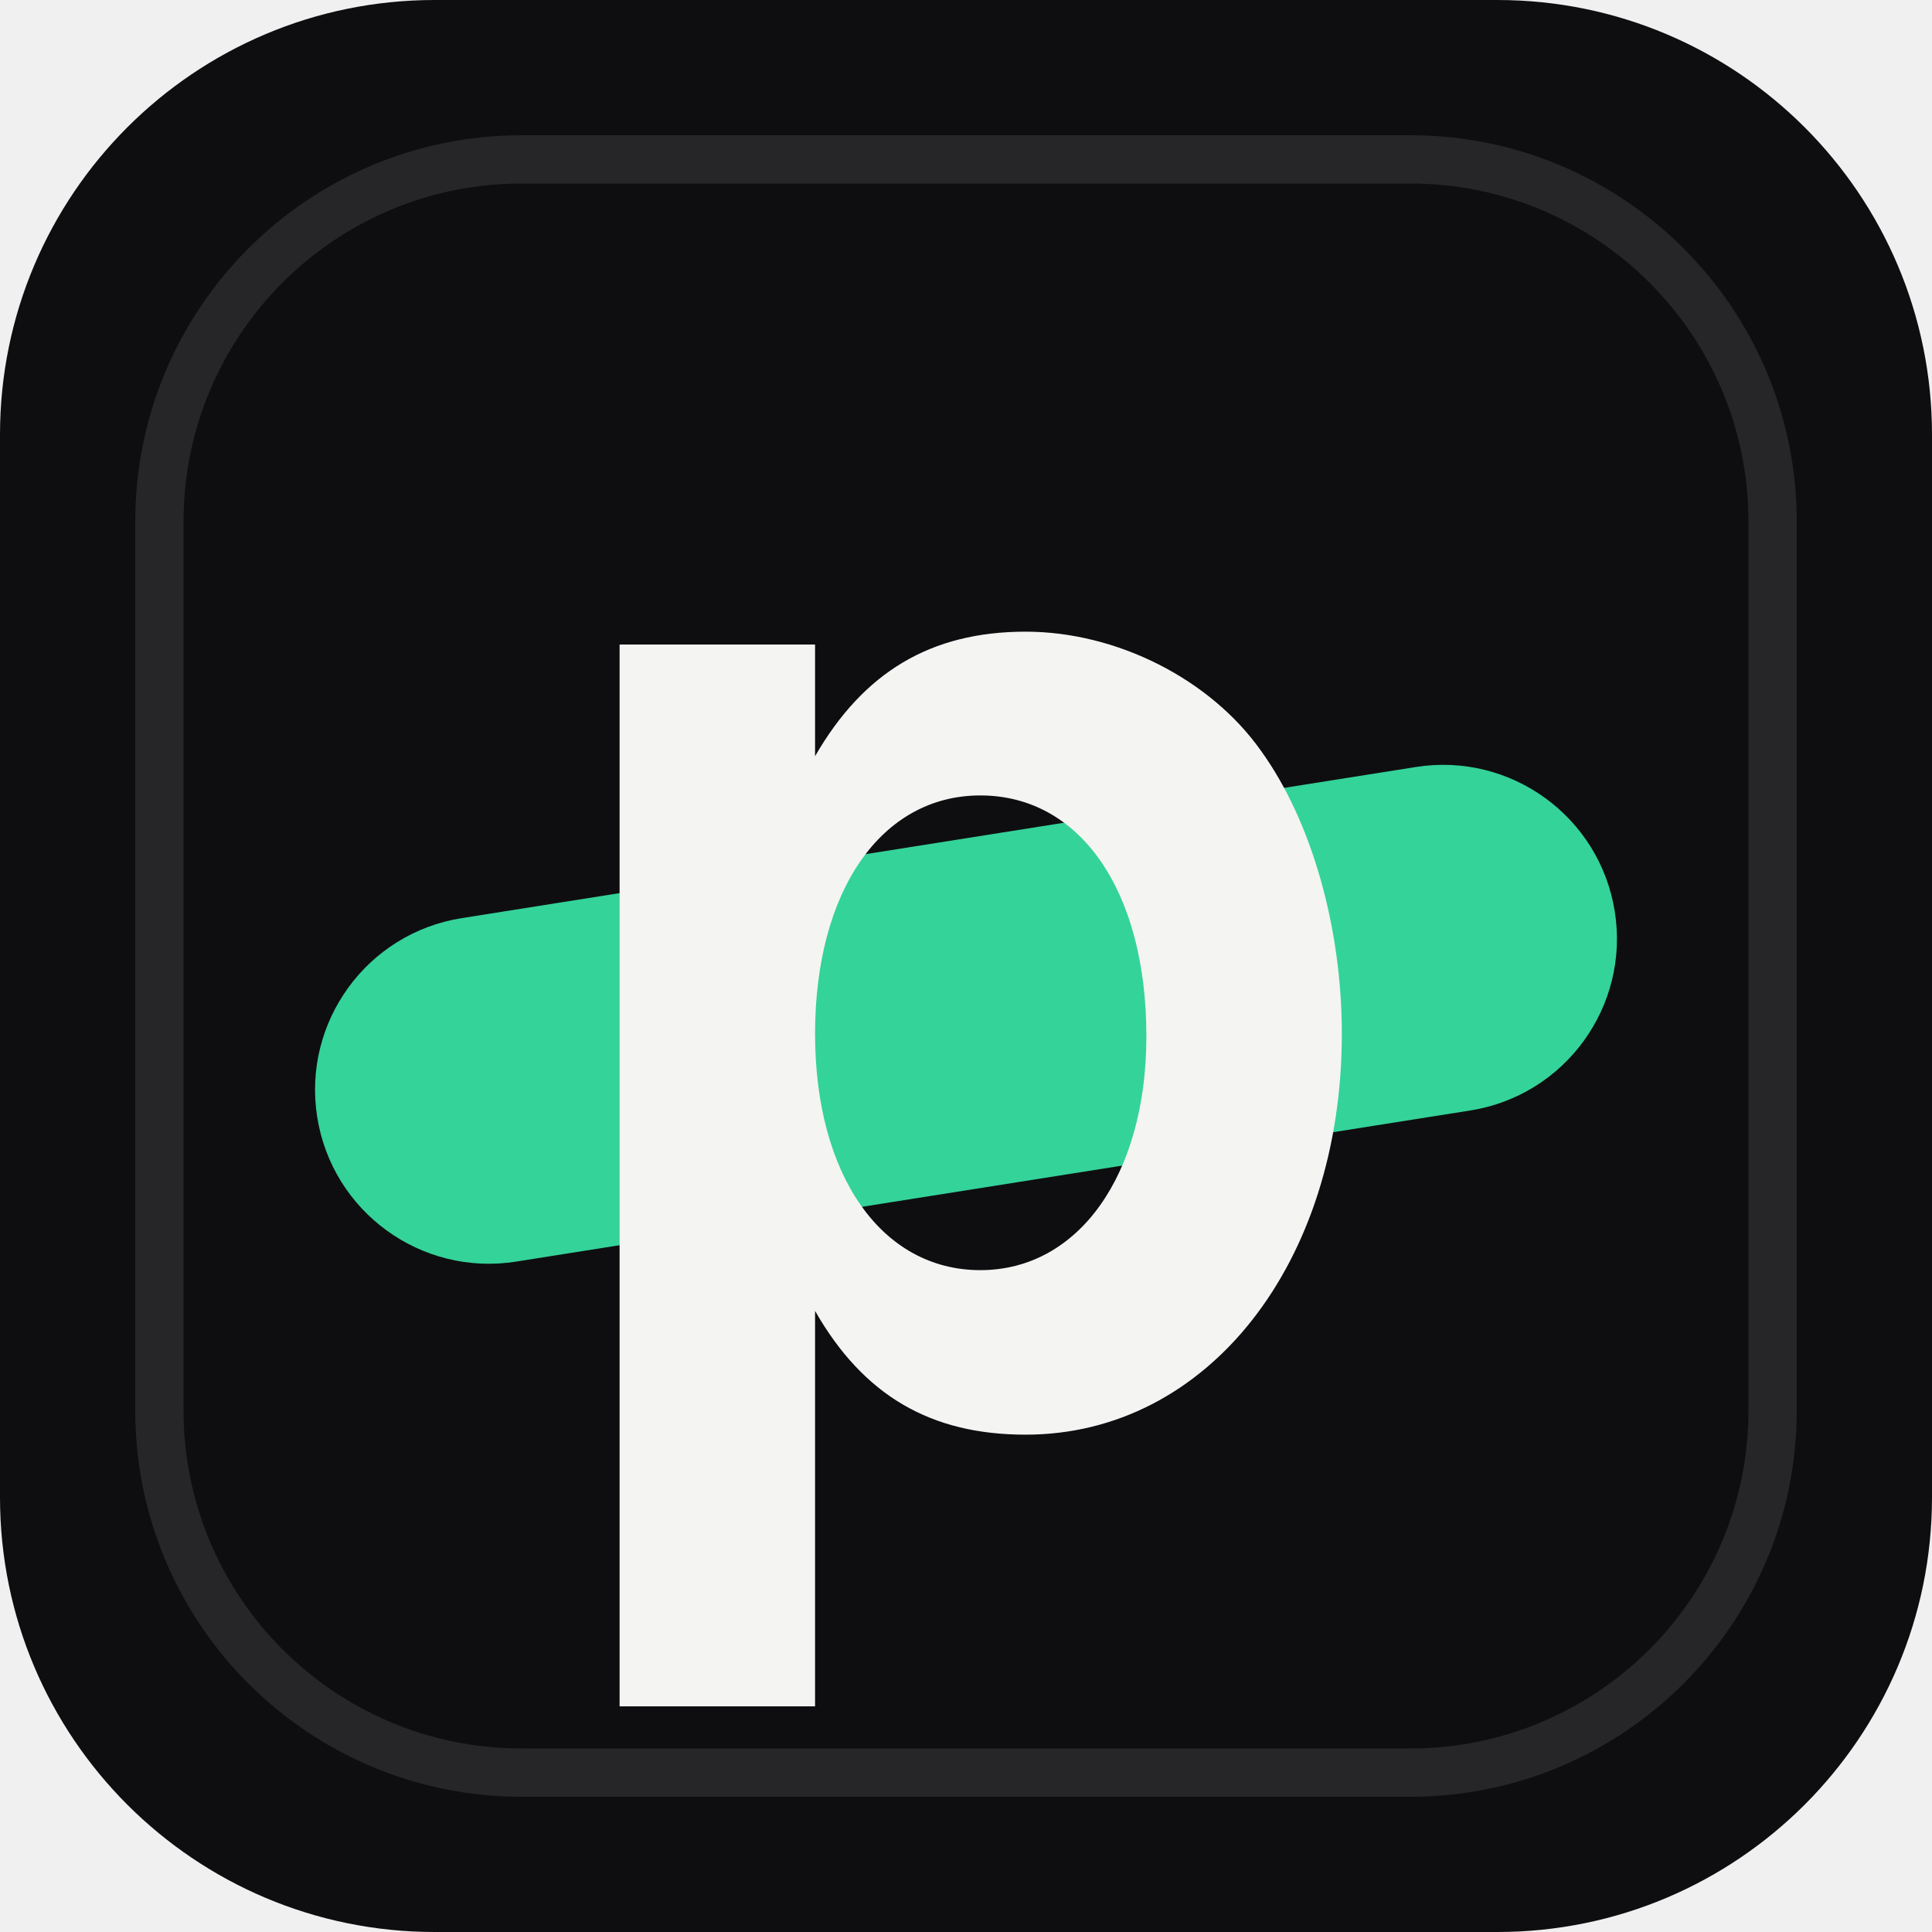
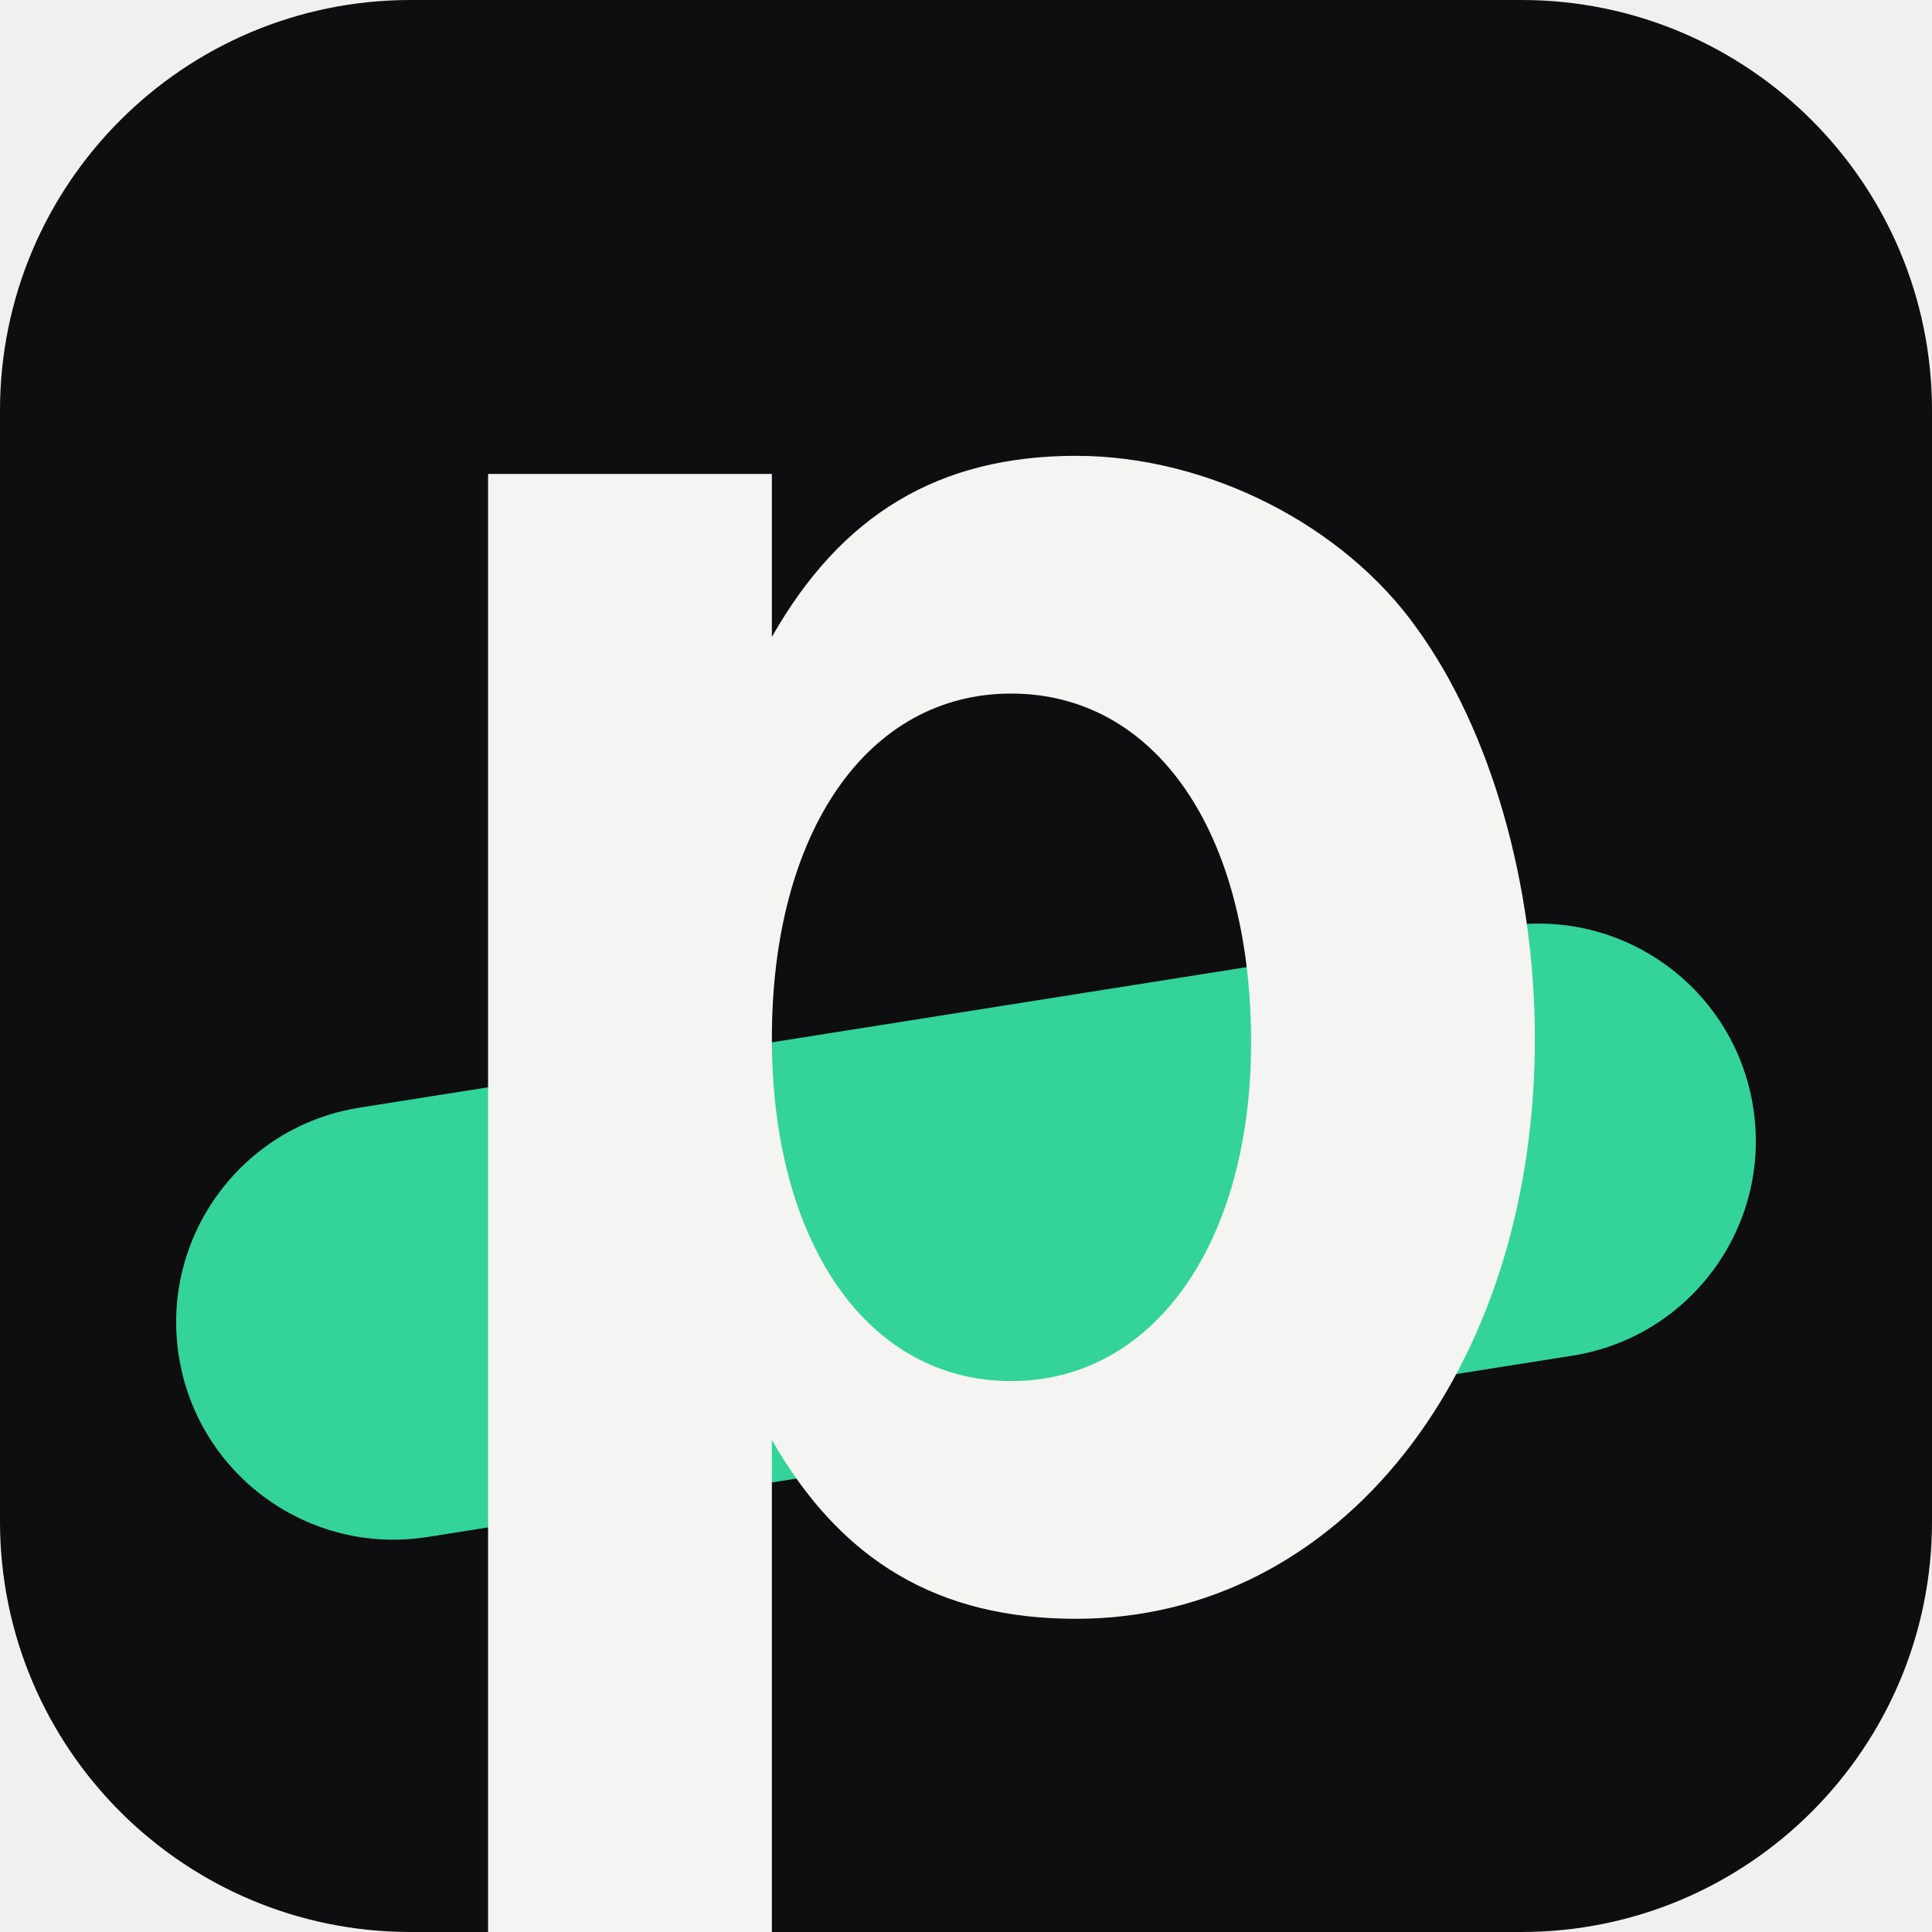
<svg xmlns="http://www.w3.org/2000/svg" width="40" height="40" viewBox="0 0 40 40">
-   <rect width="40" height="40" rx="9" fill="#0E0E11" />
-   <rect x="3.3" y="3.3" width="33.4" height="33.4" rx="7.5" fill="none" stroke="#ffffff" stroke-opacity=".10" stroke-width="1" />
-   <rect x="6.4" y="17.4" width="27.2" height="7.2" rx="3.6" fill="#34D399" transform="rotate(-9 20 21)" />
-   <text x="20" y="29" text-anchor="middle" font-family="'Space Grotesk','Helvetica Neue',Helvetica,Arial,sans-serif" font-size="29" font-weight="700" fill="#F4F4F3" letter-spacing="-1">p</text>
+   <rect width="40" height="40" rx="8.5" fill="#0E0E11" />
+   <rect x="3.5" y="21" width="33" height="9" rx="4.5" fill="#34D399" transform="rotate(-9 20 25.5)" />
+   <text x="20.5" y="32.5" text-anchor="middle" font-family="'Space Grotesk','Helvetica Neue',Helvetica,Arial,sans-serif" font-size="42" font-weight="700" fill="#F4F4F3" letter-spacing="-1.5">p</text>
</svg>
